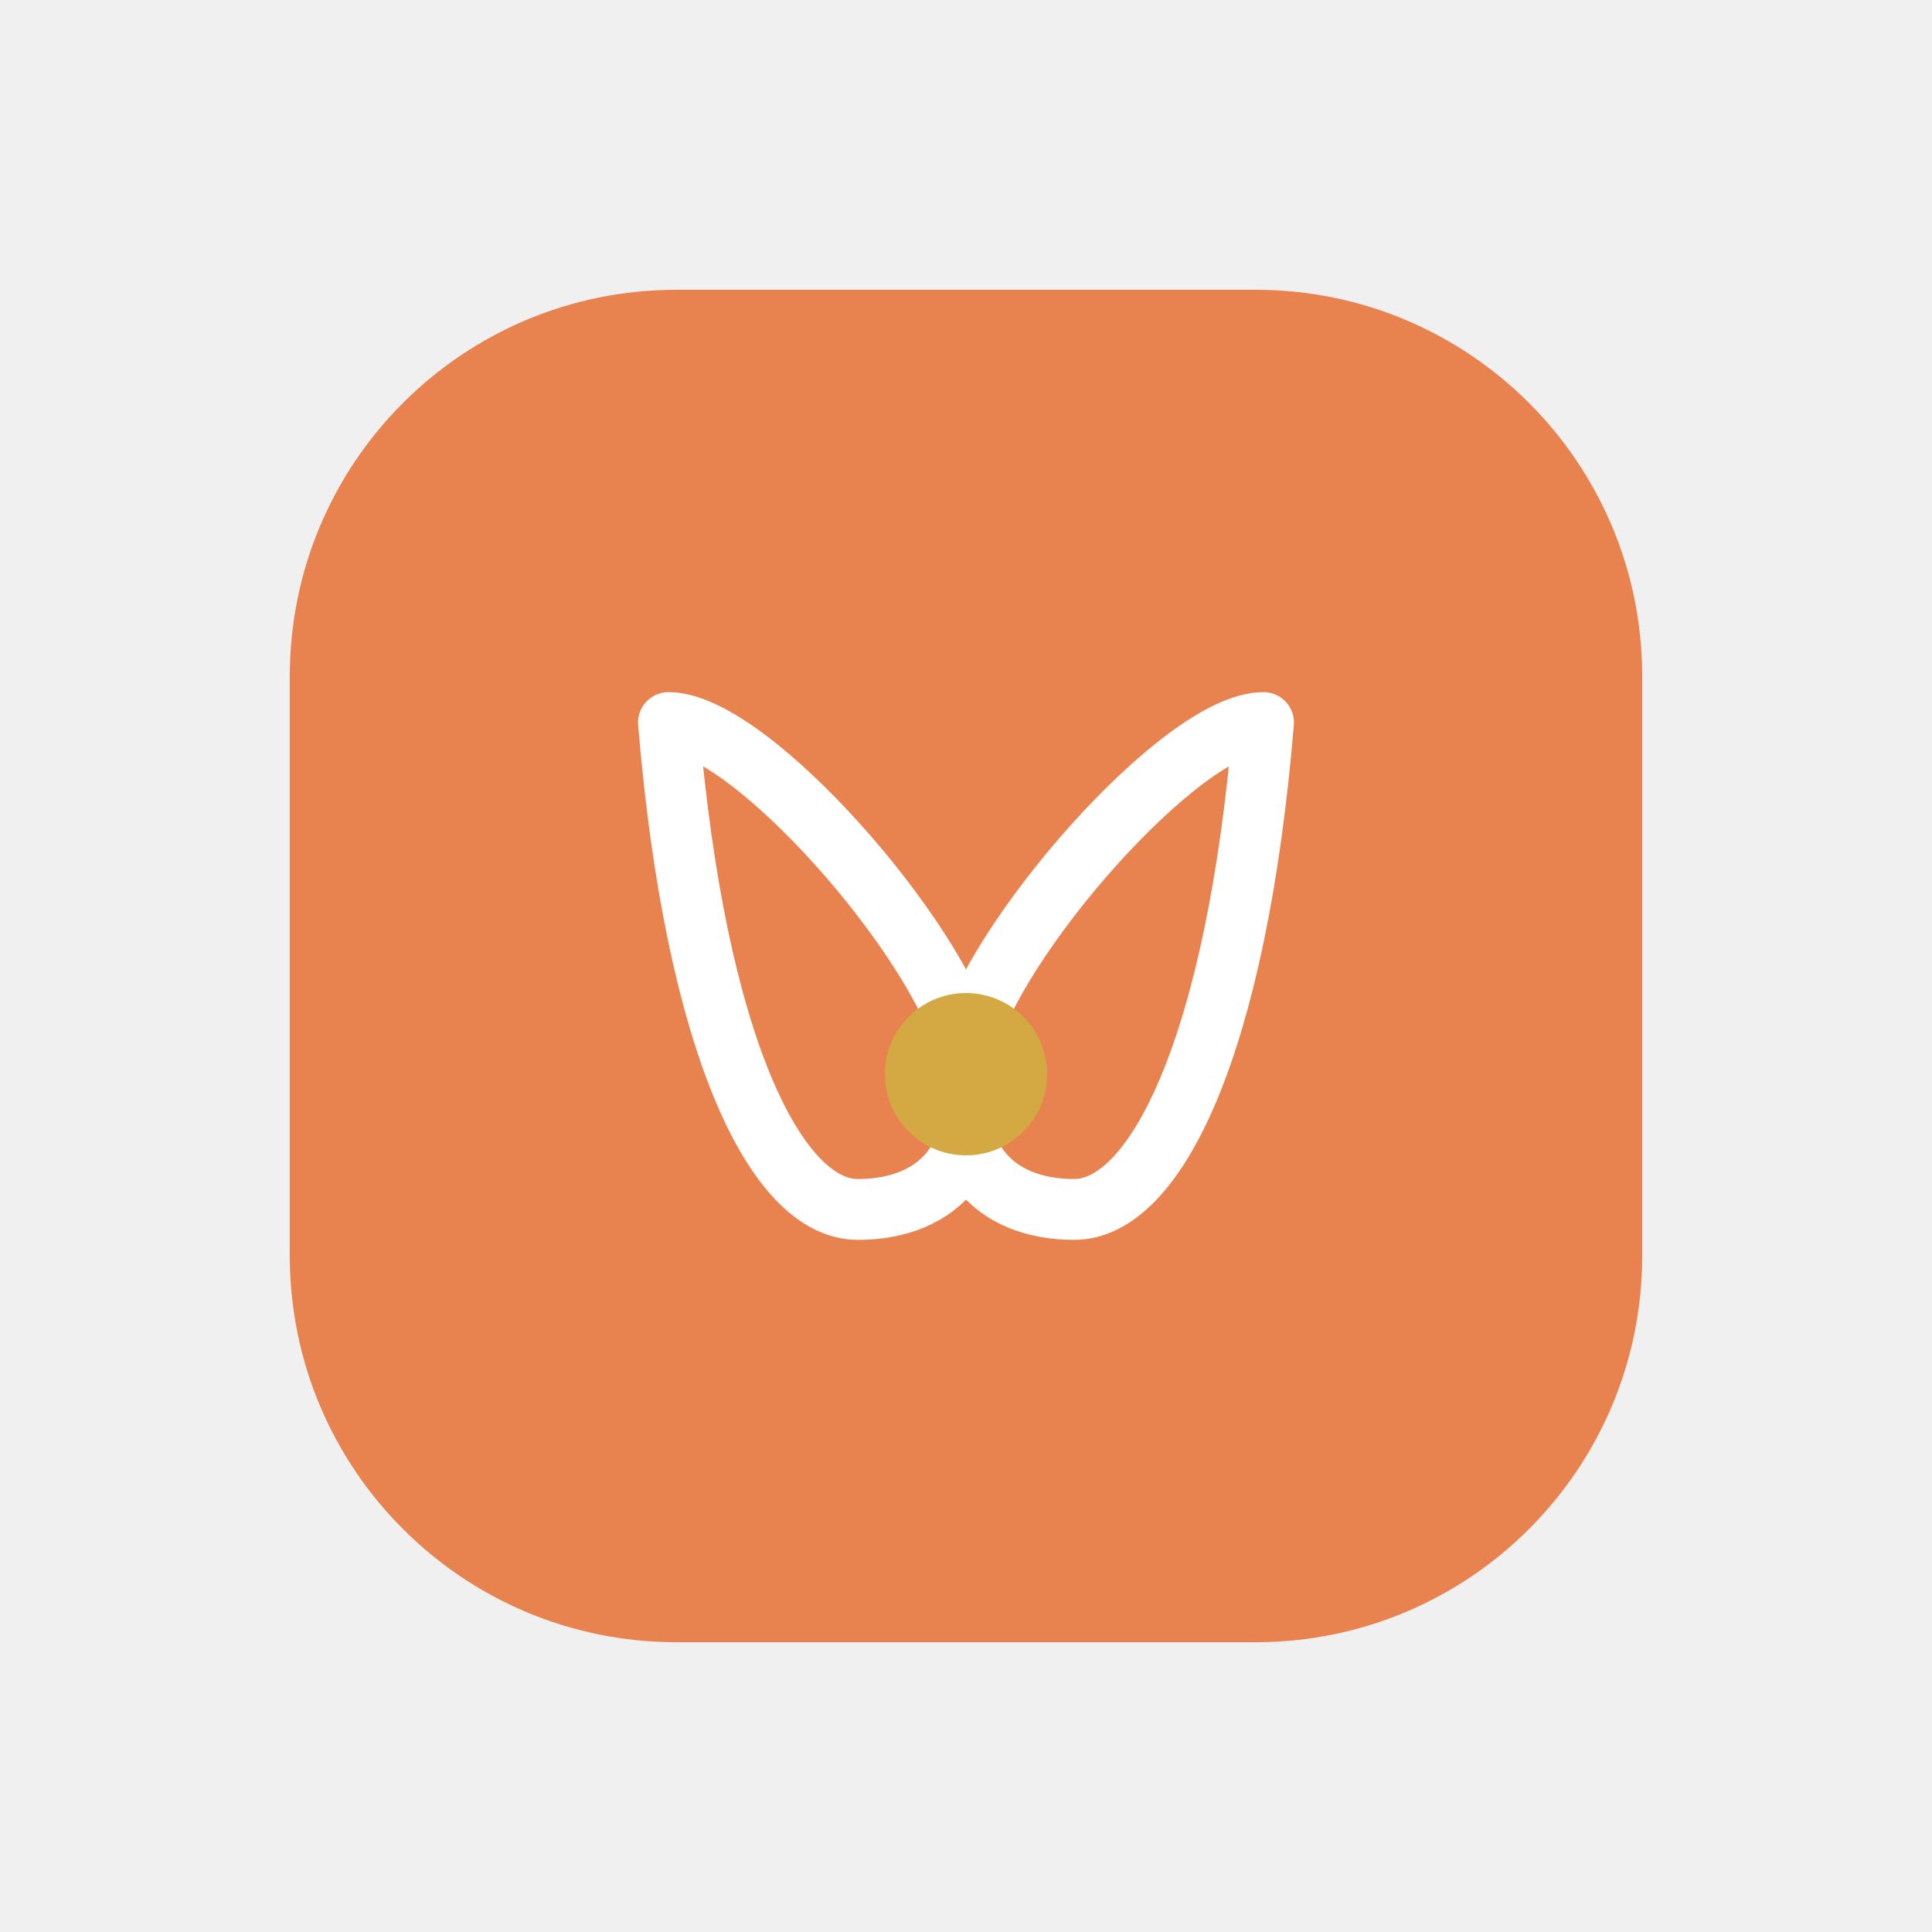
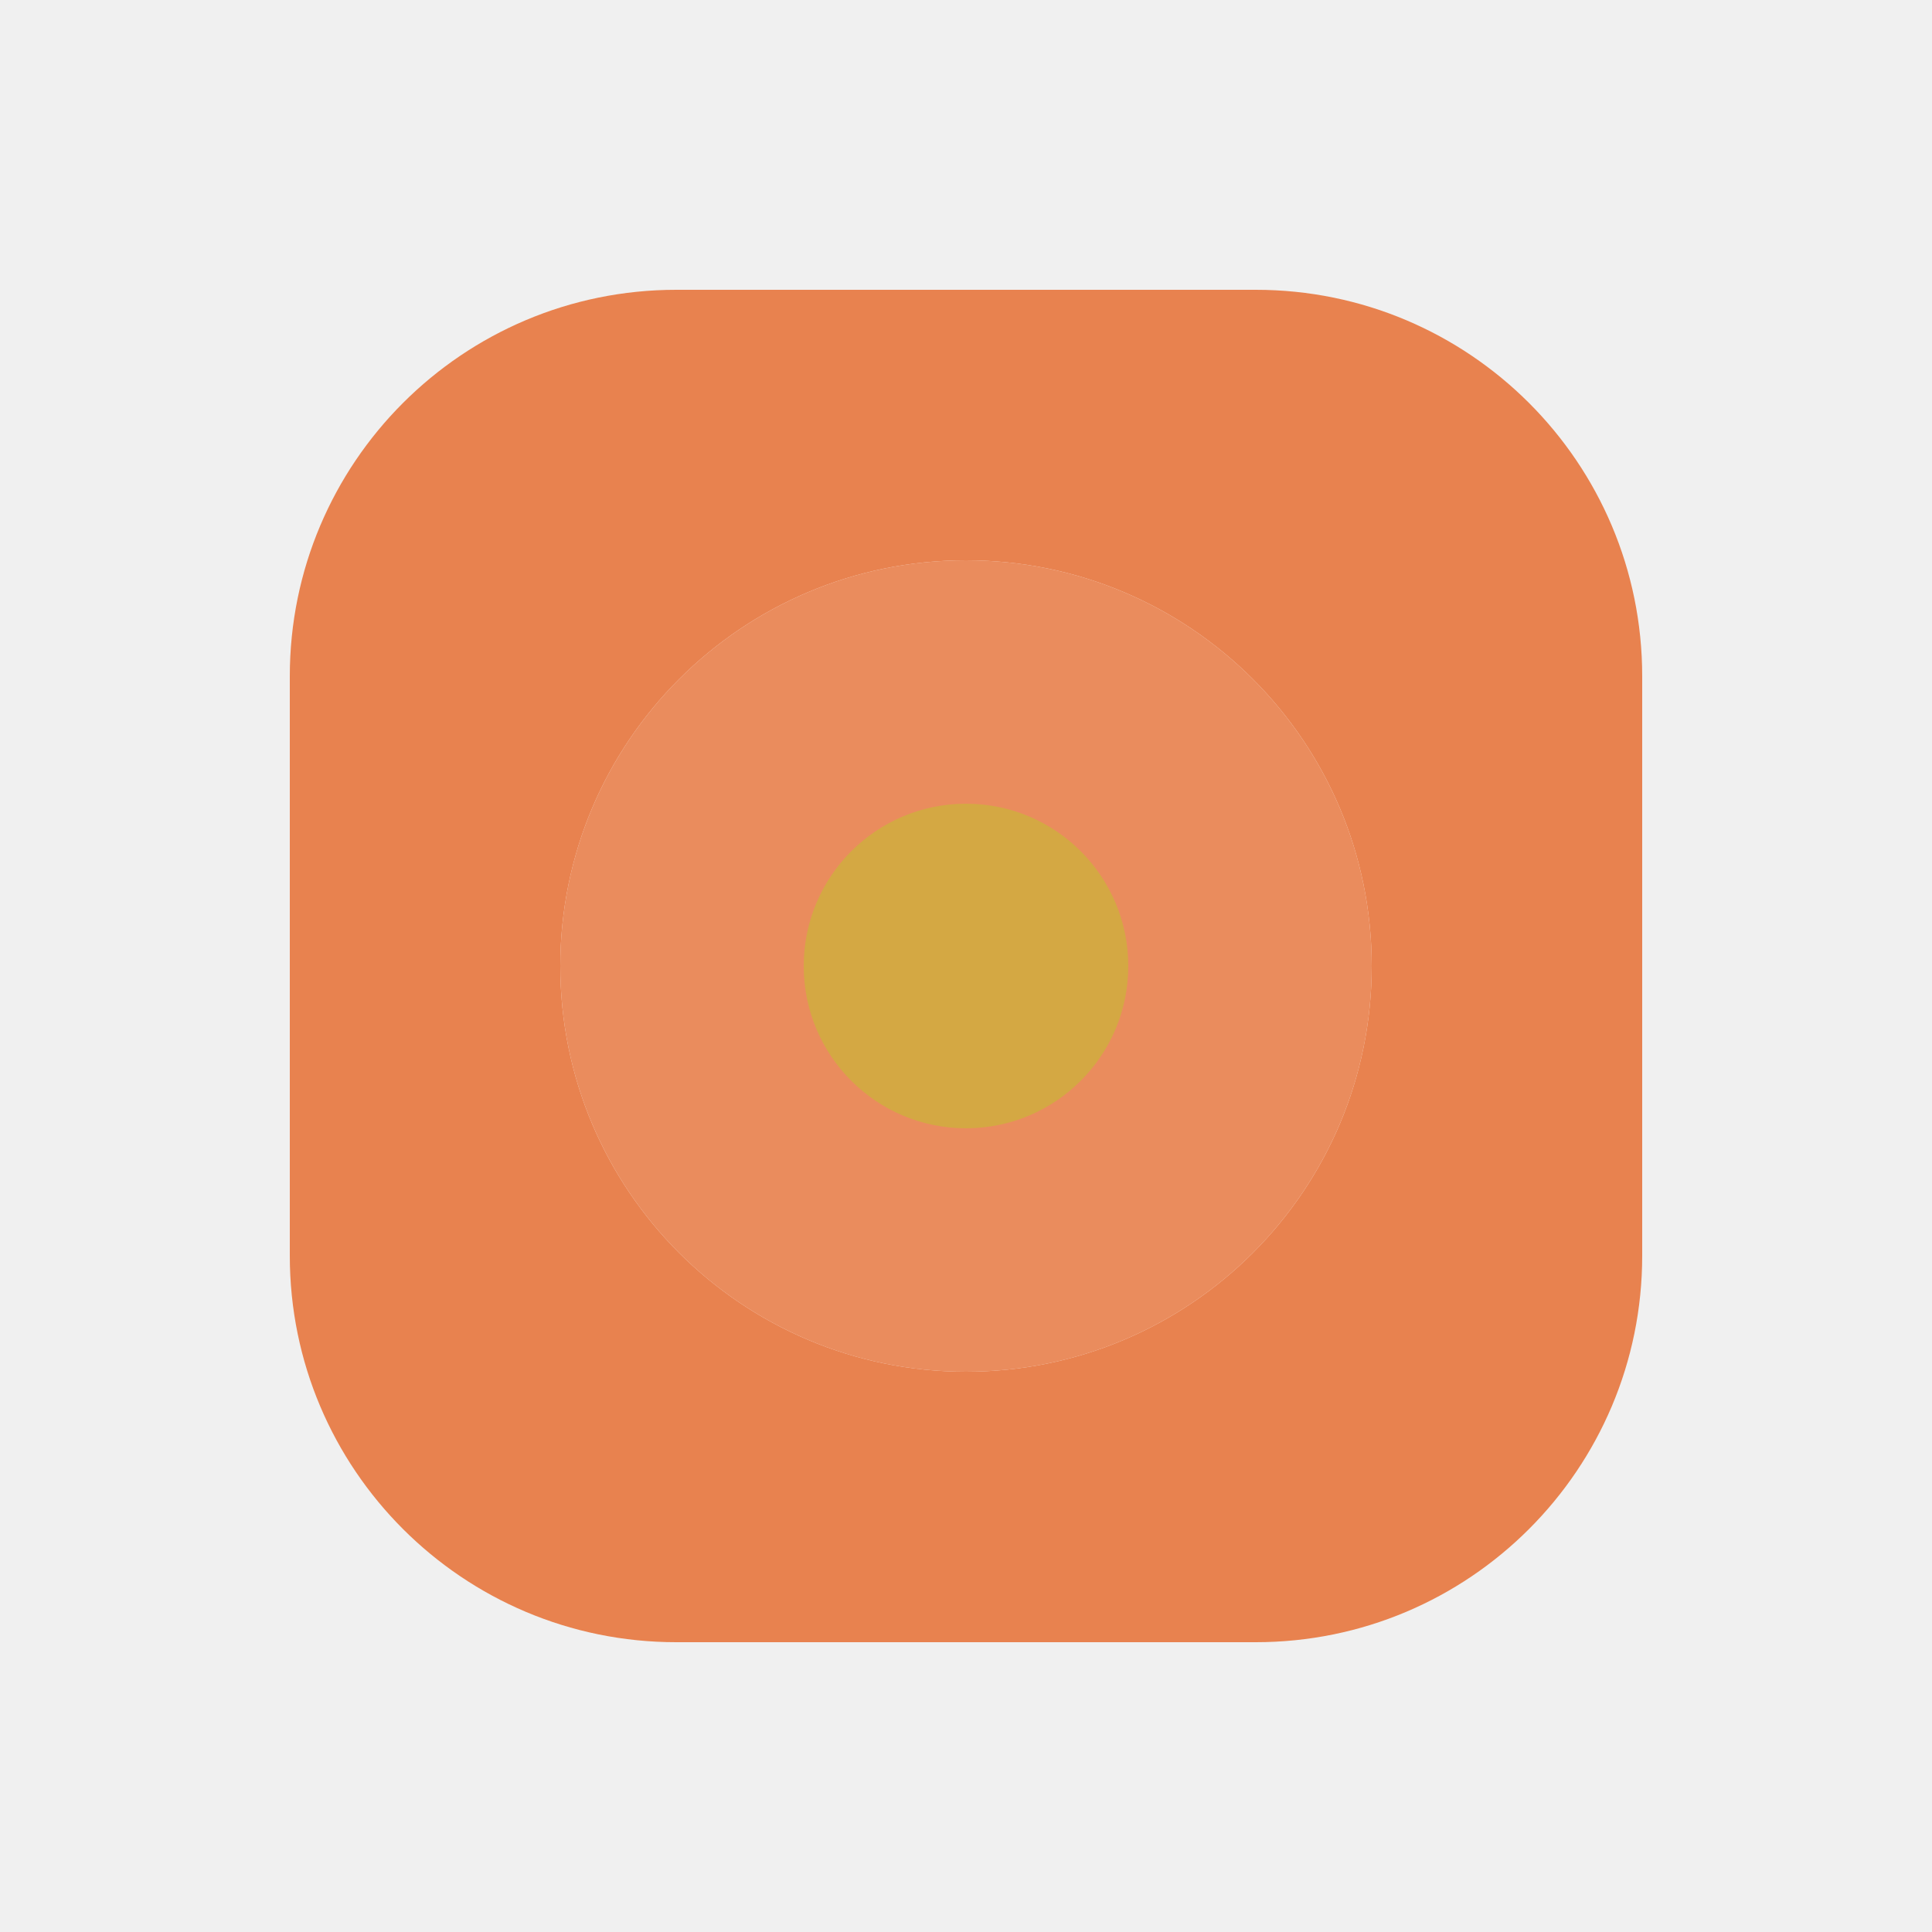
<svg xmlns="http://www.w3.org/2000/svg" viewBox="0 0 1000 1000" fill="none">
  <rect x="150" y="150" width="700" height="700" rx="200" fill="#E8824F" />
-   <g transform="translate(150, 150) scale(7.0)">
-     <path d="M28 32 C34 32, 48 48, 50 56 C52 64, 48 68, 42 68 C36 68, 30 56, 28 32 Z" stroke="#FFFFFF" stroke-width="4.5" stroke-linecap="round" stroke-linejoin="round" />
-     <path d="M72 32 C66 32, 52 48, 50 56 C48 64, 52 68, 58 68 C64 68, 70 56, 72 32 Z" stroke="#FFFFFF" stroke-width="4.5" stroke-linecap="round" stroke-linejoin="round" />
-     <circle cx="50" cy="58" r="6" fill="#D4A843" />
+   <g transform="translate(200, 200) scale(6.0)">
+     <path d="M50 15 A 35 35 0 0 0 15 50 A 35 35 0 0 0 50 85 Z" fill="#FFFFFF" opacity="0.85" />
+     <path d="M50 15 A 35 35 0 0 1 85 50 A 35 35 0 0 1 50 85 Z" fill="#FFFFFF" opacity="0.85" />
+     <path d="M50 15 A 35 35 0 0 1 50 85 A 35 35 0 0 1 50 15 Z" fill="#E8824F" opacity="0.9" />
+     <circle cx="50" cy="50" r="14" fill="#D4A843" />
  </g>
</svg>
